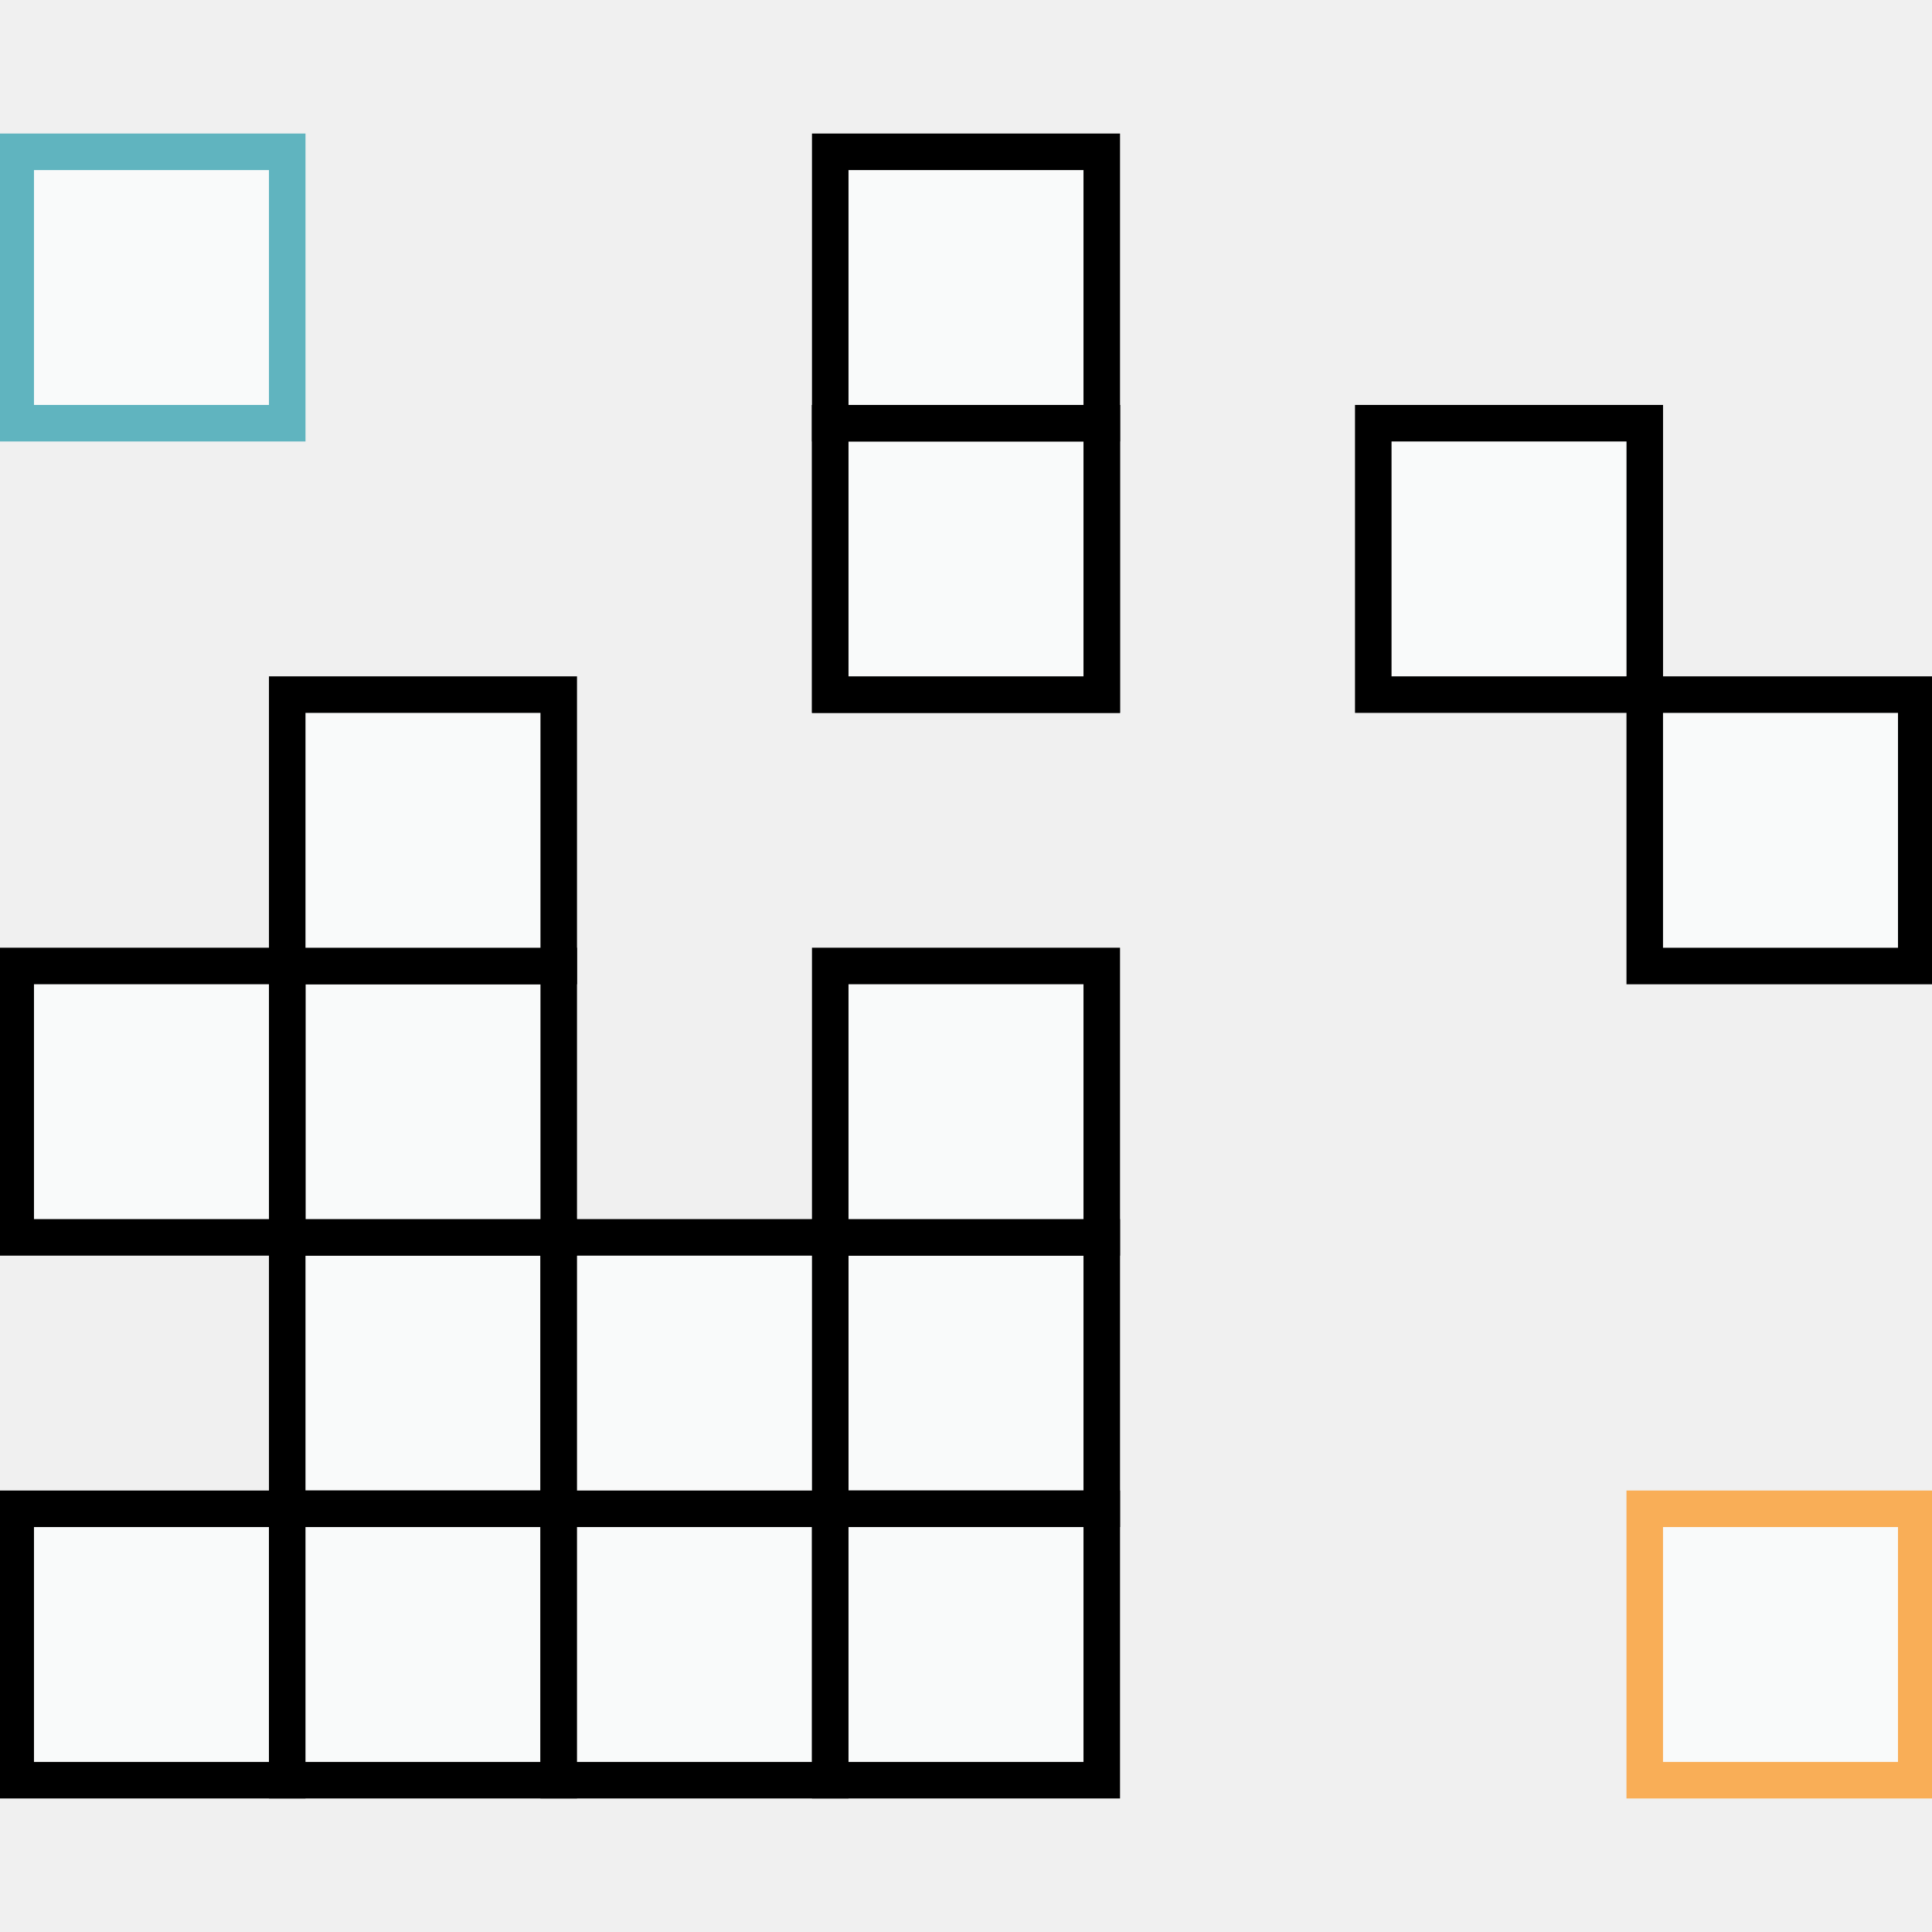
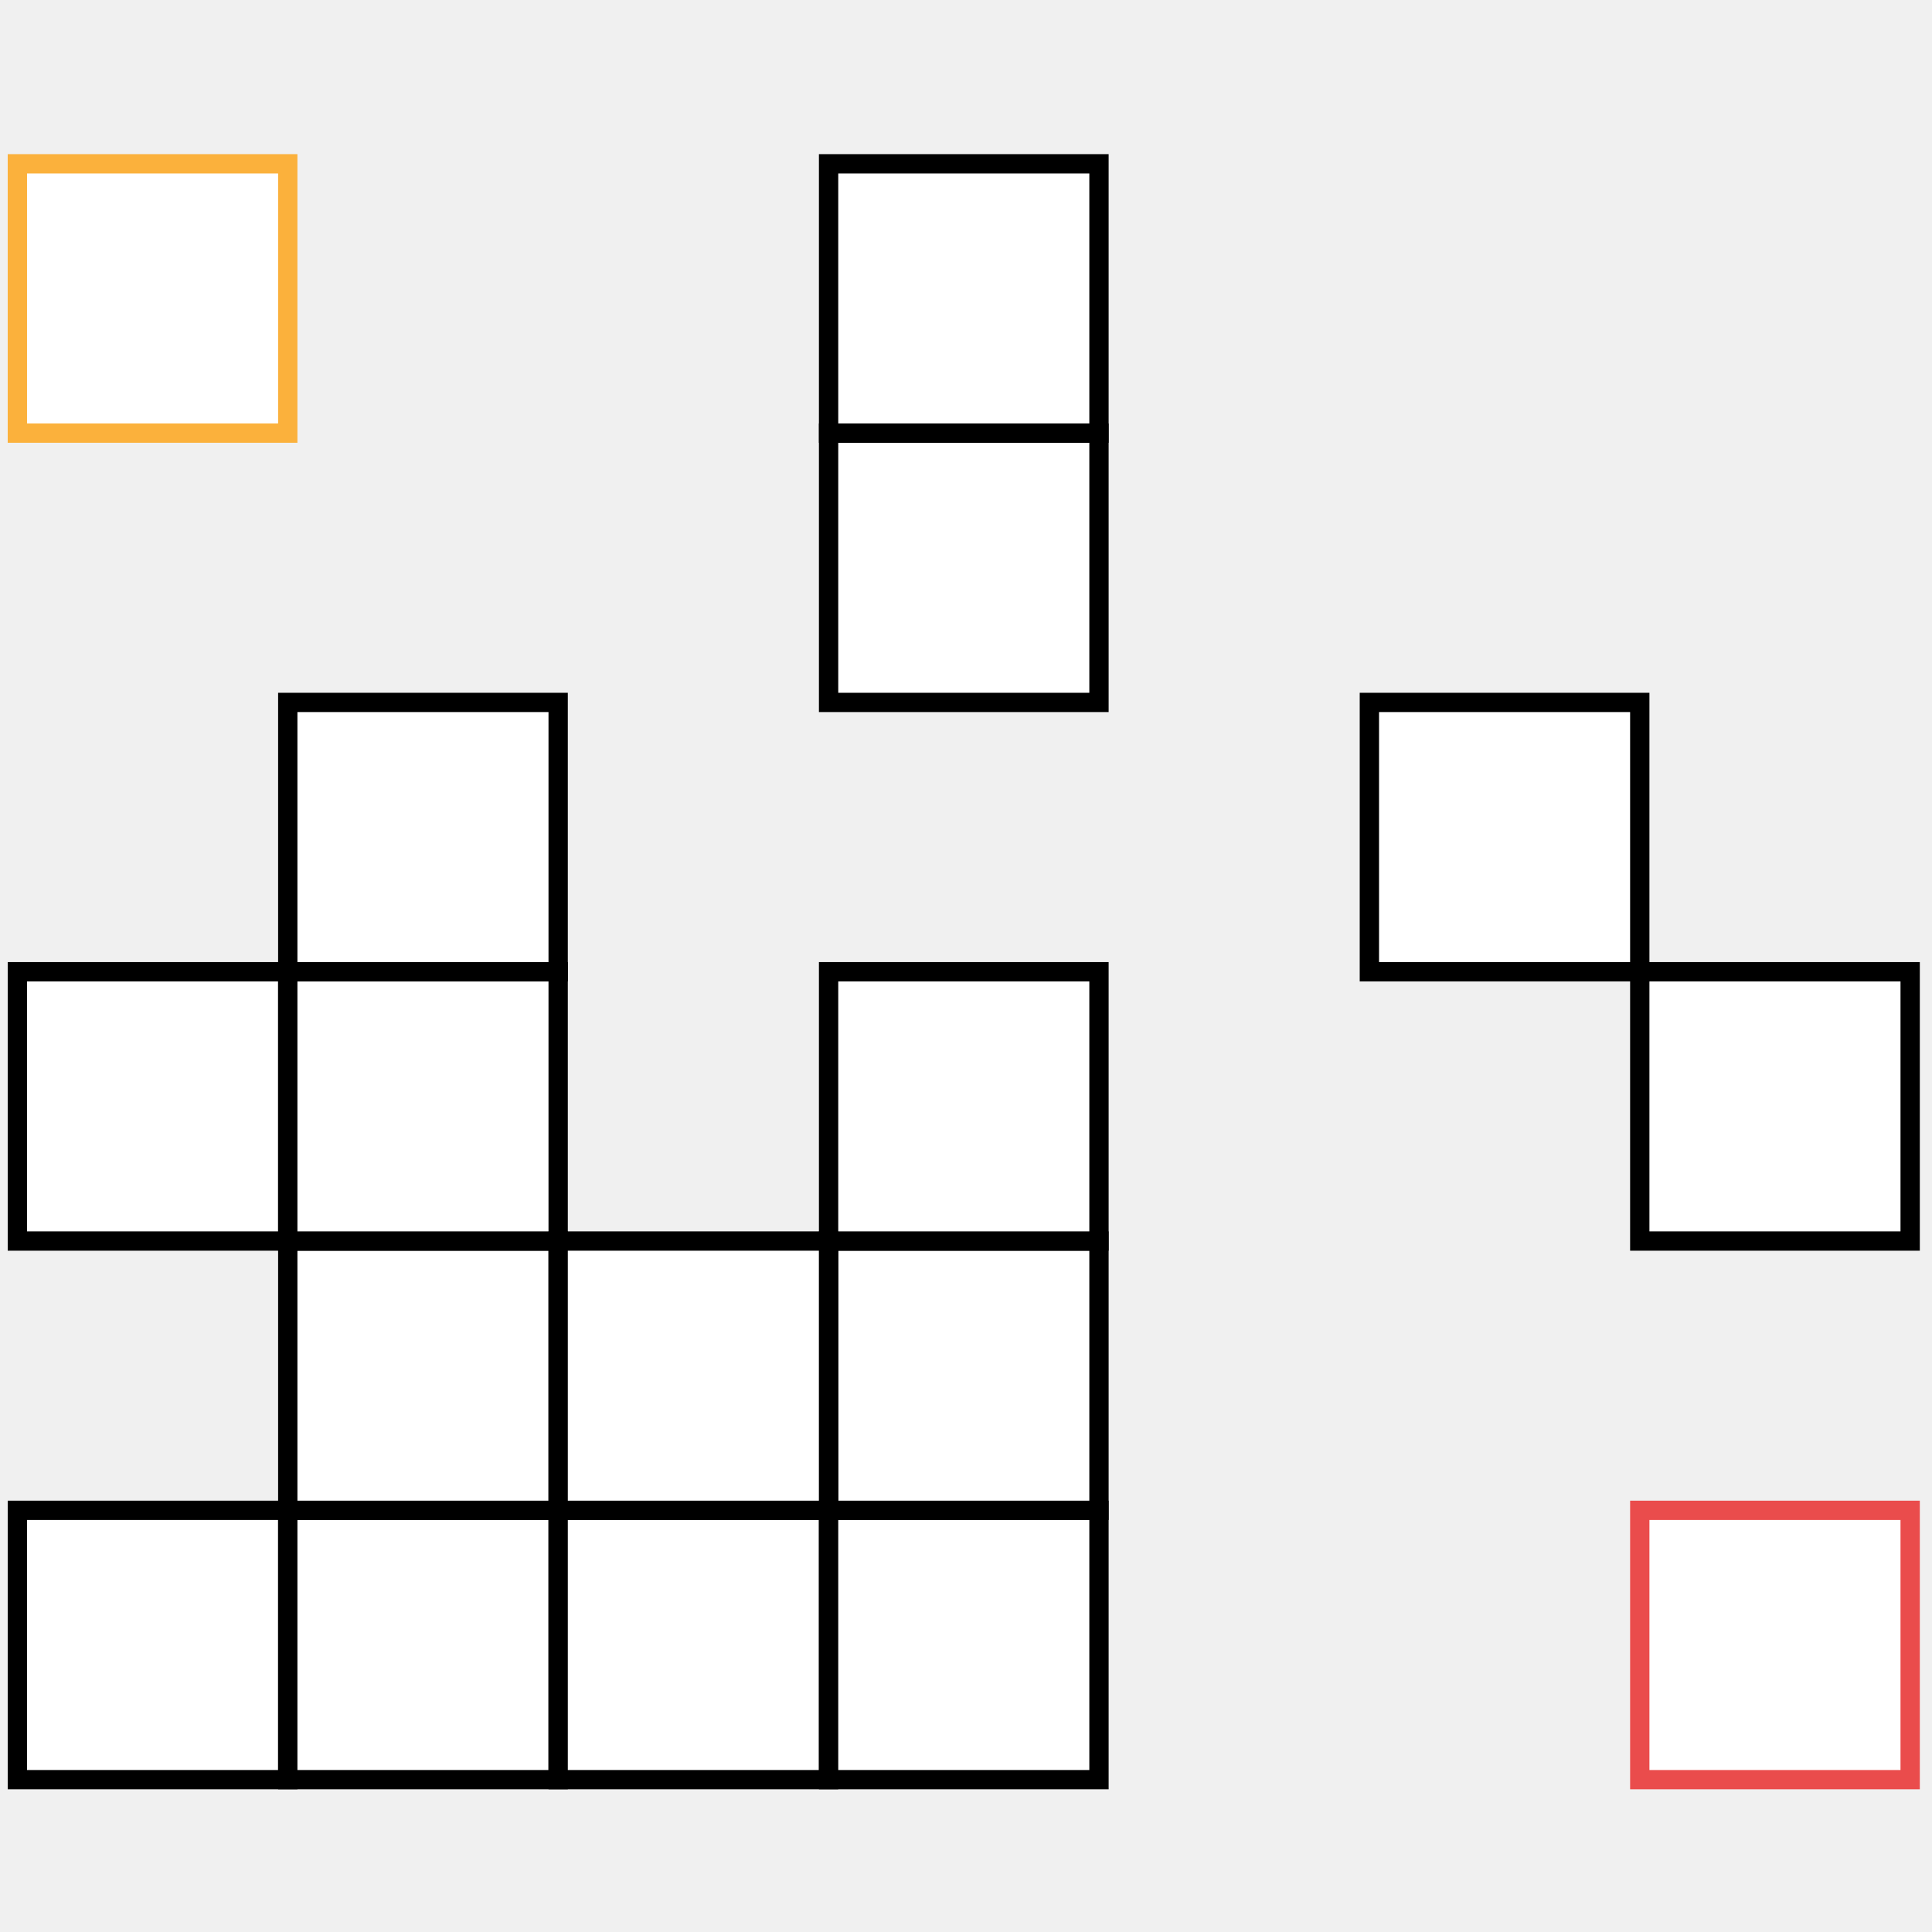
<svg xmlns="http://www.w3.org/2000/svg" width="200" height="200" viewBox="0 0 52.917 52.917" version="1.1" id="svg8">
  <defs id="defs2" />
  <g transform="translate(-70.45014,-26.23976)" id="layer1">
-     <g style="stroke-width:1.147" transform="matrix(0.8723313,0,0,0.8719806,8.988633,7.08095)" id="g866">
-       <rect y="69.364" x="70.95" height="8.525" width="8.525" id="rect843" style="fill:#f9fafa;stroke:#000000;stroke-width:1.147;stroke-linecap:round;stroke-linejoin:miter;stroke-miterlimit:4;stroke-dasharray:none" />
-       <rect style="fill:#f9fafa;stroke:#000000;stroke-width:1.147;stroke-linecap:round;stroke-linejoin:miter;stroke-miterlimit:4;stroke-dasharray:none" id="rect845" width="8.525" height="8.525" x="96.525" y="60.839" />
-       <rect y="60.839" x="79.475" height="8.525" width="8.525" id="rect847" style="fill:#f9fafa;stroke:#000000;stroke-width:1.147;stroke-linecap:round;stroke-linejoin:miter;stroke-miterlimit:4;stroke-dasharray:none" />
-       <rect style="fill:#f9fafa;stroke:#000000;stroke-width:1.147;stroke-linecap:round;stroke-linejoin:miter;stroke-miterlimit:4;stroke-dasharray:none" id="rect849" width="8.525" height="8.525" x="79.475" y="69.364" />
-       <rect y="69.364" x="88" height="8.525" width="8.525" id="rect851" style="fill:#f9fafa;stroke:#000000;stroke-width:1.147;stroke-linecap:round;stroke-linejoin:miter;stroke-miterlimit:4;stroke-dasharray:none" />
-       <rect style="fill:#f9fafa;stroke:#000000;stroke-width:1.147;stroke-linecap:round;stroke-linejoin:miter;stroke-miterlimit:4;stroke-dasharray:none" id="rect853" width="8.525" height="8.525" x="96.525" y="69.364" />
-       <rect style="fill:#f9fafa;stroke:#000000;stroke-width:1.147;stroke-linecap:round;stroke-linejoin:miter;stroke-miterlimit:4;stroke-dasharray:none" id="rect855" width="8.525" height="8.525" x="88" y="60.839" />
-       <rect style="fill:#f9fafa;stroke:#000000;stroke-width:1.147;stroke-linecap:round;stroke-linejoin:miter;stroke-miterlimit:4;stroke-dasharray:none" id="rect857" width="8.525" height="8.525" x="79.475" y="52.314" />
-       <rect y="52.314" x="70.95" height="8.525" width="8.525" id="rect859" style="fill:#f9fafa;stroke:#000000;stroke-width:1.147;stroke-linecap:round;stroke-linejoin:miter;stroke-miterlimit:4;stroke-dasharray:none" />
-       <rect y="43.79" x="79.475" height="8.525" width="8.525" id="rect861" style="fill:#f9fafa;stroke:#000000;stroke-width:1.147;stroke-linecap:round;stroke-linejoin:miter;stroke-miterlimit:4;stroke-dasharray:none" />
-       <rect y="52.314" x="96.525" height="8.525" width="8.525" id="rect863" style="fill:#f9fafa;stroke:#000000;stroke-width:1.147;stroke-linecap:round;stroke-linejoin:miter;stroke-miterlimit:4;stroke-dasharray:none;stroke-opacity:1" />
-       <rect y="35.265" x="96.525" height="8.525" width="8.525" id="rect867" style="fill:#f9fafa;stroke:#000000;stroke-width:1.147;stroke-linecap:round;stroke-linejoin:miter;stroke-miterlimit:4;stroke-dasharray:none" />
-       <rect y="35.265" x="113.575" height="8.525" width="8.525" id="rect871" style="fill:#f9fafa;stroke:#000000;stroke-width:1.147;stroke-linecap:round;stroke-linejoin:miter;stroke-miterlimit:4;stroke-dasharray:none" />
-       <rect style="fill:#f9fafa;stroke:#000000;stroke-width:1.147;stroke-linecap:round;stroke-linejoin:miter;stroke-miterlimit:4;stroke-dasharray:none" id="rect873" width="8.525" height="8.525" x="122.099" y="43.79" />
-       <rect y="69.364" x="122.099" height="8.525" width="8.525" id="rect879" style="fill:#f9fafa;stroke:#f9ae57;stroke-width:1.147;stroke-linecap:round;stroke-linejoin:miter;stroke-miterlimit:4;stroke-dasharray:none;stroke-opacity:1" />
-       <rect style="fill:#f9fafa;stroke:#000000;stroke-width:1.147;stroke-linecap:round;stroke-linejoin:miter;stroke-miterlimit:4;stroke-dasharray:none" id="rect881" width="8.525" height="8.525" x="96.525" y="35.265" />
-       <rect y="26.74" x="96.525" height="8.525" width="8.525" id="rect885" style="fill:#f9fafa;stroke:#000000;stroke-width:1.147;stroke-linecap:round;stroke-linejoin:miter;stroke-miterlimit:4;stroke-dasharray:none" />
-       <rect style="fill:#f9fafa;stroke:#60b4bf;stroke-width:1.147;stroke-linecap:round;stroke-linejoin:miter;stroke-miterlimit:4;stroke-dasharray:none;stroke-opacity:1" id="rect891" width="8.525" height="8.525" x="70.95" y="26.74" />
-     </g>
+     <rect ry="0" y="67.608" x="115.363" height="7.376" width="7.406" id="rect1052" style="fill:#ffffff;stroke:#ea4c4c;stroke-width:0.529;stroke-linecap:round;stroke-miterlimit:4;stroke-dasharray:none;stroke-dashoffset:0;stroke-opacity:1" />
+     <rect style="fill:#ffffff;stroke:#000000;stroke-width:0.529;stroke-linecap:round;stroke-miterlimit:4;stroke-dasharray:none;stroke-dashoffset:0" id="rect1056" width="7.406" height="7.376" x="70.926" y="67.608" ry="0" />
+     <rect ry="0" y="67.608" x="78.332" height="7.376" width="7.406" id="rect1058" style="fill:#ffffff;stroke:#000000;stroke-width:0.529;stroke-linecap:round;stroke-miterlimit:4;stroke-dasharray:none;stroke-dashoffset:0" />
+     <rect ry="0" y="67.608" x="85.738" height="7.376" width="7.406" id="rect1060" style="fill:#ffffff;stroke:#000000;stroke-width:0.529;stroke-linecap:round;stroke-miterlimit:4;stroke-dasharray:none;stroke-dashoffset:0" />
+     <rect style="fill:#ffffff;stroke:#000000;stroke-width:0.529;stroke-linecap:round;stroke-miterlimit:4;stroke-dasharray:none;stroke-dashoffset:0" id="rect1062" width="7.406" height="7.376" x="93.145" y="67.608" ry="0" />
+     <rect style="fill:#ffffff;stroke:#000000;stroke-width:0.529;stroke-linecap:round;stroke-miterlimit:4;stroke-dasharray:none;stroke-dashoffset:0" id="rect1072" width="7.406" height="7.376" x="78.332" y="60.231" ry="0" />
+     <rect ry="0" y="60.231" x="93.145" height="7.376" width="7.406" id="rect1076" style="fill:#ffffff;stroke:#000000;stroke-width:0.529;stroke-linecap:round;stroke-miterlimit:4;stroke-dasharray:none;stroke-dashoffset:0" />
+     <rect style="fill:#ffffff;stroke:#000000;stroke-width:0.529;stroke-linecap:round;stroke-miterlimit:4;stroke-dasharray:none;stroke-dashoffset:0" id="rect1084" width="7.406" height="7.376" x="70.926" y="52.855" ry="0" />
+     <rect ry="0" y="52.855" x="78.332" height="7.376" width="7.406" id="rect1086" style="fill:#ffffff;stroke:#000000;stroke-width:0.529;stroke-linecap:round;stroke-miterlimit:4;stroke-dasharray:none;stroke-dashoffset:0" />
+     <rect style="fill:#ffffff;stroke:#000000;stroke-width:0.529;stroke-linecap:round;stroke-miterlimit:4;stroke-dasharray:none;stroke-dashoffset:0" id="rect1090" width="7.406" height="7.376" x="93.145" y="52.855" ry="0" />
+     <rect style="fill:#ffffff;stroke:#000000;stroke-width:0.529;stroke-linecap:round;stroke-miterlimit:4;stroke-dasharray:none;stroke-dashoffset:0" id="rect1096" width="7.406" height="7.376" x="115.363" y="52.855" ry="0" />
+     <rect style="fill:#ffffff;stroke:#000000;stroke-width:0.529;stroke-linecap:round;stroke-miterlimit:4;stroke-dasharray:none;stroke-dashoffset:0" id="rect1100" width="7.406" height="7.376" x="78.332" y="45.479" ry="0" />
+     <rect ry="0" y="45.479" x="107.957" height="7.376" width="7.406" id="rect1108" style="fill:#ffffff;stroke:#000000;stroke-width:0.529;stroke-linecap:round;stroke-miterlimit:4;stroke-dasharray:none;stroke-dashoffset:0" />
+     <rect style="fill:#ffffff;stroke:#000000;stroke-width:0.529;stroke-linecap:round;stroke-miterlimit:4;stroke-dasharray:none;stroke-dashoffset:0" id="rect1118" width="7.406" height="7.376" x="93.145" y="38.103" ry="0" />
+     <rect ry="0" y="30.726" x="70.926" height="7.376" width="7.406" id="rect1126" style="fill:#ffffff;stroke:#fbb13c;stroke-width:0.529;stroke-linecap:round;stroke-miterlimit:4;stroke-dasharray:none;stroke-dashoffset:0;stroke-opacity:1" />
+     <rect ry="0" y="30.726" x="93.145" height="7.376" width="7.406" id="rect1140" style="fill:#ffffff;stroke:#000000;stroke-width:0.529;stroke-linecap:round;stroke-miterlimit:4;stroke-dasharray:none;stroke-dashoffset:0" />
+     <rect style="fill:#ffffff;stroke:#000000;stroke-width:0.529;stroke-linecap:round;stroke-miterlimit:4;stroke-dasharray:none;stroke-dashoffset:0" id="rect1142" width="7.406" height="7.376" x="85.738" y="60.231" ry="0" />
  </g>
</svg>
